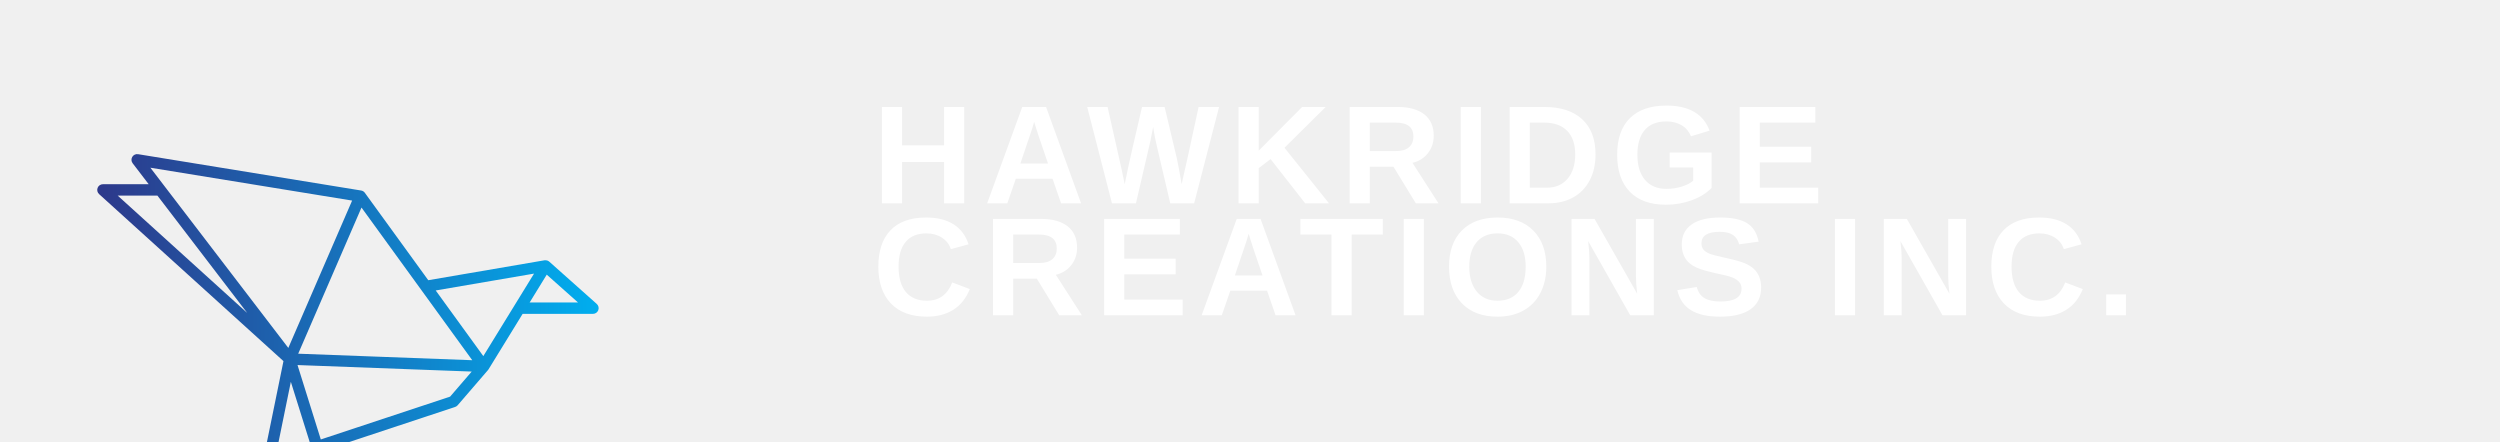
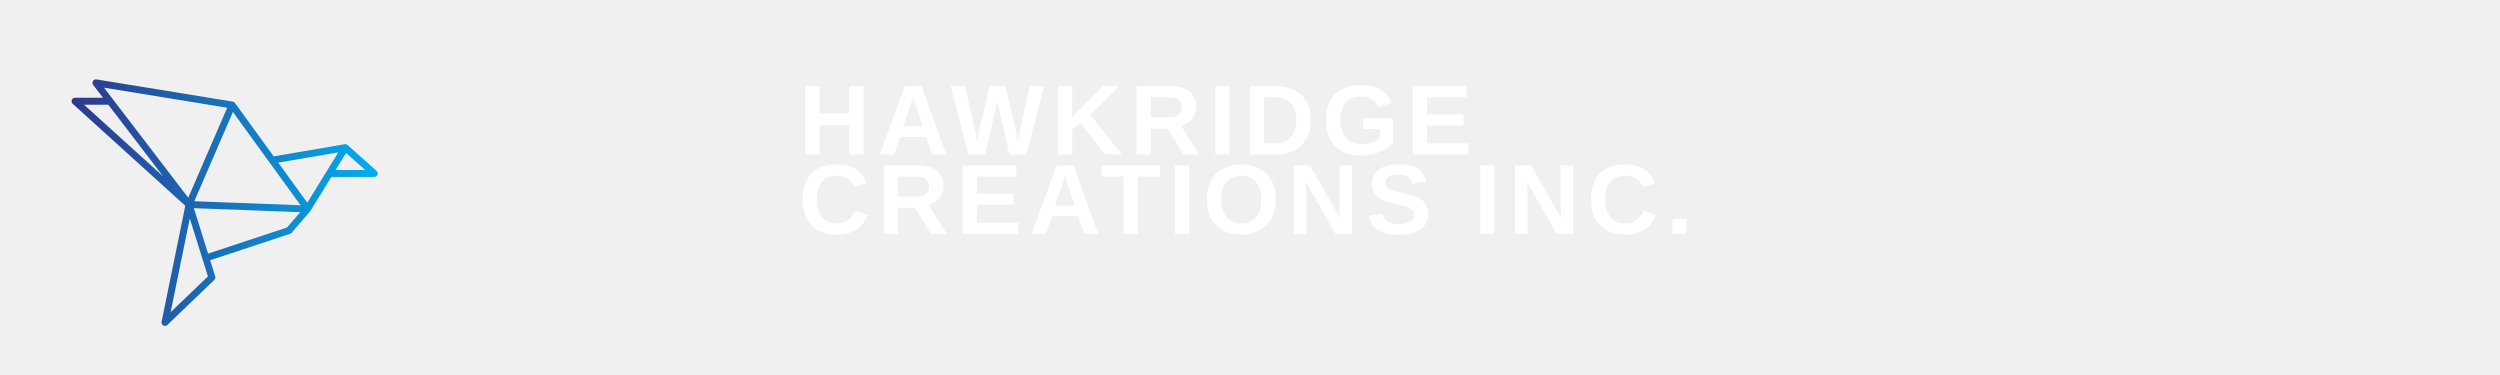
- <svg xmlns="http://www.w3.org/2000/svg" version="1.1" viewBox="-100 -250 8500 1500" width="100%" height="100%">
+ <svg xmlns="http://www.w3.org/2000/svg" version="1.1" viewBox="-100 -300 12000 1800" width="100%" height="100%">
  <g transform="scale(6.666667) translate(10, 10)">
    <defs id="SvgjsDefs1083">
      <linearGradient id="SvgjsLinearGradient1087">
        <stop id="SvgjsStop1088" stop-color="#2d388a" offset="0" />
        <stop id="SvgjsStop1089" stop-color="#00aeef" offset="1" />
      </linearGradient>
    </defs>
-     <g id="SvgjsG1086" rel="mainfill" name="symbol" feature="symbol" fill="url(#SvgjsLinearGradient1087)" transform="translate(5.417, -12.0) scale(2.90)">
+     <g id="SvgjsG1086" rel="mainfill" name="symbol" feature="symbol" fill="url(#SvgjsLinearGradient1087)" transform="translate(10, -35) scale(2.50)">
      <path d="M94.458,41.209l-8.354-7.438c-0.006-0.004-0.012-0.005-0.016-0.009c-0.089-0.076-0.189-0.133-0.297-0.174 c-0.035-0.013-0.069-0.019-0.105-0.027c-0.076-0.021-0.154-0.031-0.236-0.032c-0.039-0.001-0.076-0.002-0.115,0.003 c-0.022,0.002-0.043-0.003-0.064,0.001l-20.444,3.504L53.672,21.664c-0.012-0.018-0.025-0.035-0.039-0.052 c0.002-0.001-0.002-0.001-0.002-0.001c-0.139-0.167-0.332-0.29-0.559-0.338c-0.018-0.004-0.037-0.008-0.056-0.011l-39.224-6.389 c-0.405-0.066-0.808,0.122-1.019,0.474s-0.185,0.796,0.064,1.121l2.822,3.687H7.61c-0.414,0-0.784,0.255-0.933,0.641 s-0.044,0.823,0.262,1.101l32.423,29.367l-6.821,33.389c-0.087,0.429,0.114,0.864,0.497,1.076c0.152,0.083,0.318,0.124,0.482,0.124 c0.252,0,0.502-0.096,0.693-0.278l13.503-12.959c0.274-0.263,0.375-0.658,0.262-1.021l-1.454-4.645l23.031-7.626 c0.172-0.057,0.326-0.159,0.443-0.297l5.295-6.145c0.002-0.002,0.004-0.005,0.005-0.007l0.036-0.042 c0.035-0.04,0.066-0.083,0.095-0.129l5.993-9.749h12.369c0.415,0,0.787-0.257,0.935-0.645S94.768,41.485,94.458,41.209z M83.429,35.877L74.51,50.384L66.135,38.84L83.429,35.877z M53.084,24.258l19.479,26.848l-30.608-1.145L53.084,24.258z M51.436,23.031L40.215,48.945L15.957,17.253L51.436,23.031z M17.191,22.155l15.792,20.633L10.204,22.155H17.191z M35.143,81.91 l5.517-27.006l3.667,11.715c0,0.002,0,0.004,0,0.006s0.002,0.004,0.003,0.006l1.556,4.97L35.143,81.91z M68.666,57.513 l-22.738,7.528l-4.095-13.084l30.632,1.146L68.666,57.513z M82.654,40.956l3.01-4.897l5.502,4.897H82.654z" />
    </g>
-     <g id="main_text" fill="#ffffff" transform="translate(420, -5.01) scale(2.55)">
+     <g id="main_text" fill="#ffffff" transform="translate(550, -5.01) scale(2.55)">
      <text x="0" y="24" font-family="Arial, Helvetica, sans-serif" font-weight="bold" font-size="28" letter-spacing="2">HAWKRIDGE</text>
    </g>
-     <g id="SvgjsG1085" fill="#ffffff" transform="translate(420, 52.08) scale(2.55)">
+     <g id="SvgjsG1085" fill="#ffffff" transform="translate(550, 52.08) scale(2.55)">
      <text x="0" y="24" font-family="Arial, Helvetica, sans-serif" font-weight="bold" font-size="28" letter-spacing="2">CREATIONS INC.</text>
    </g>
  </g>
</svg>
